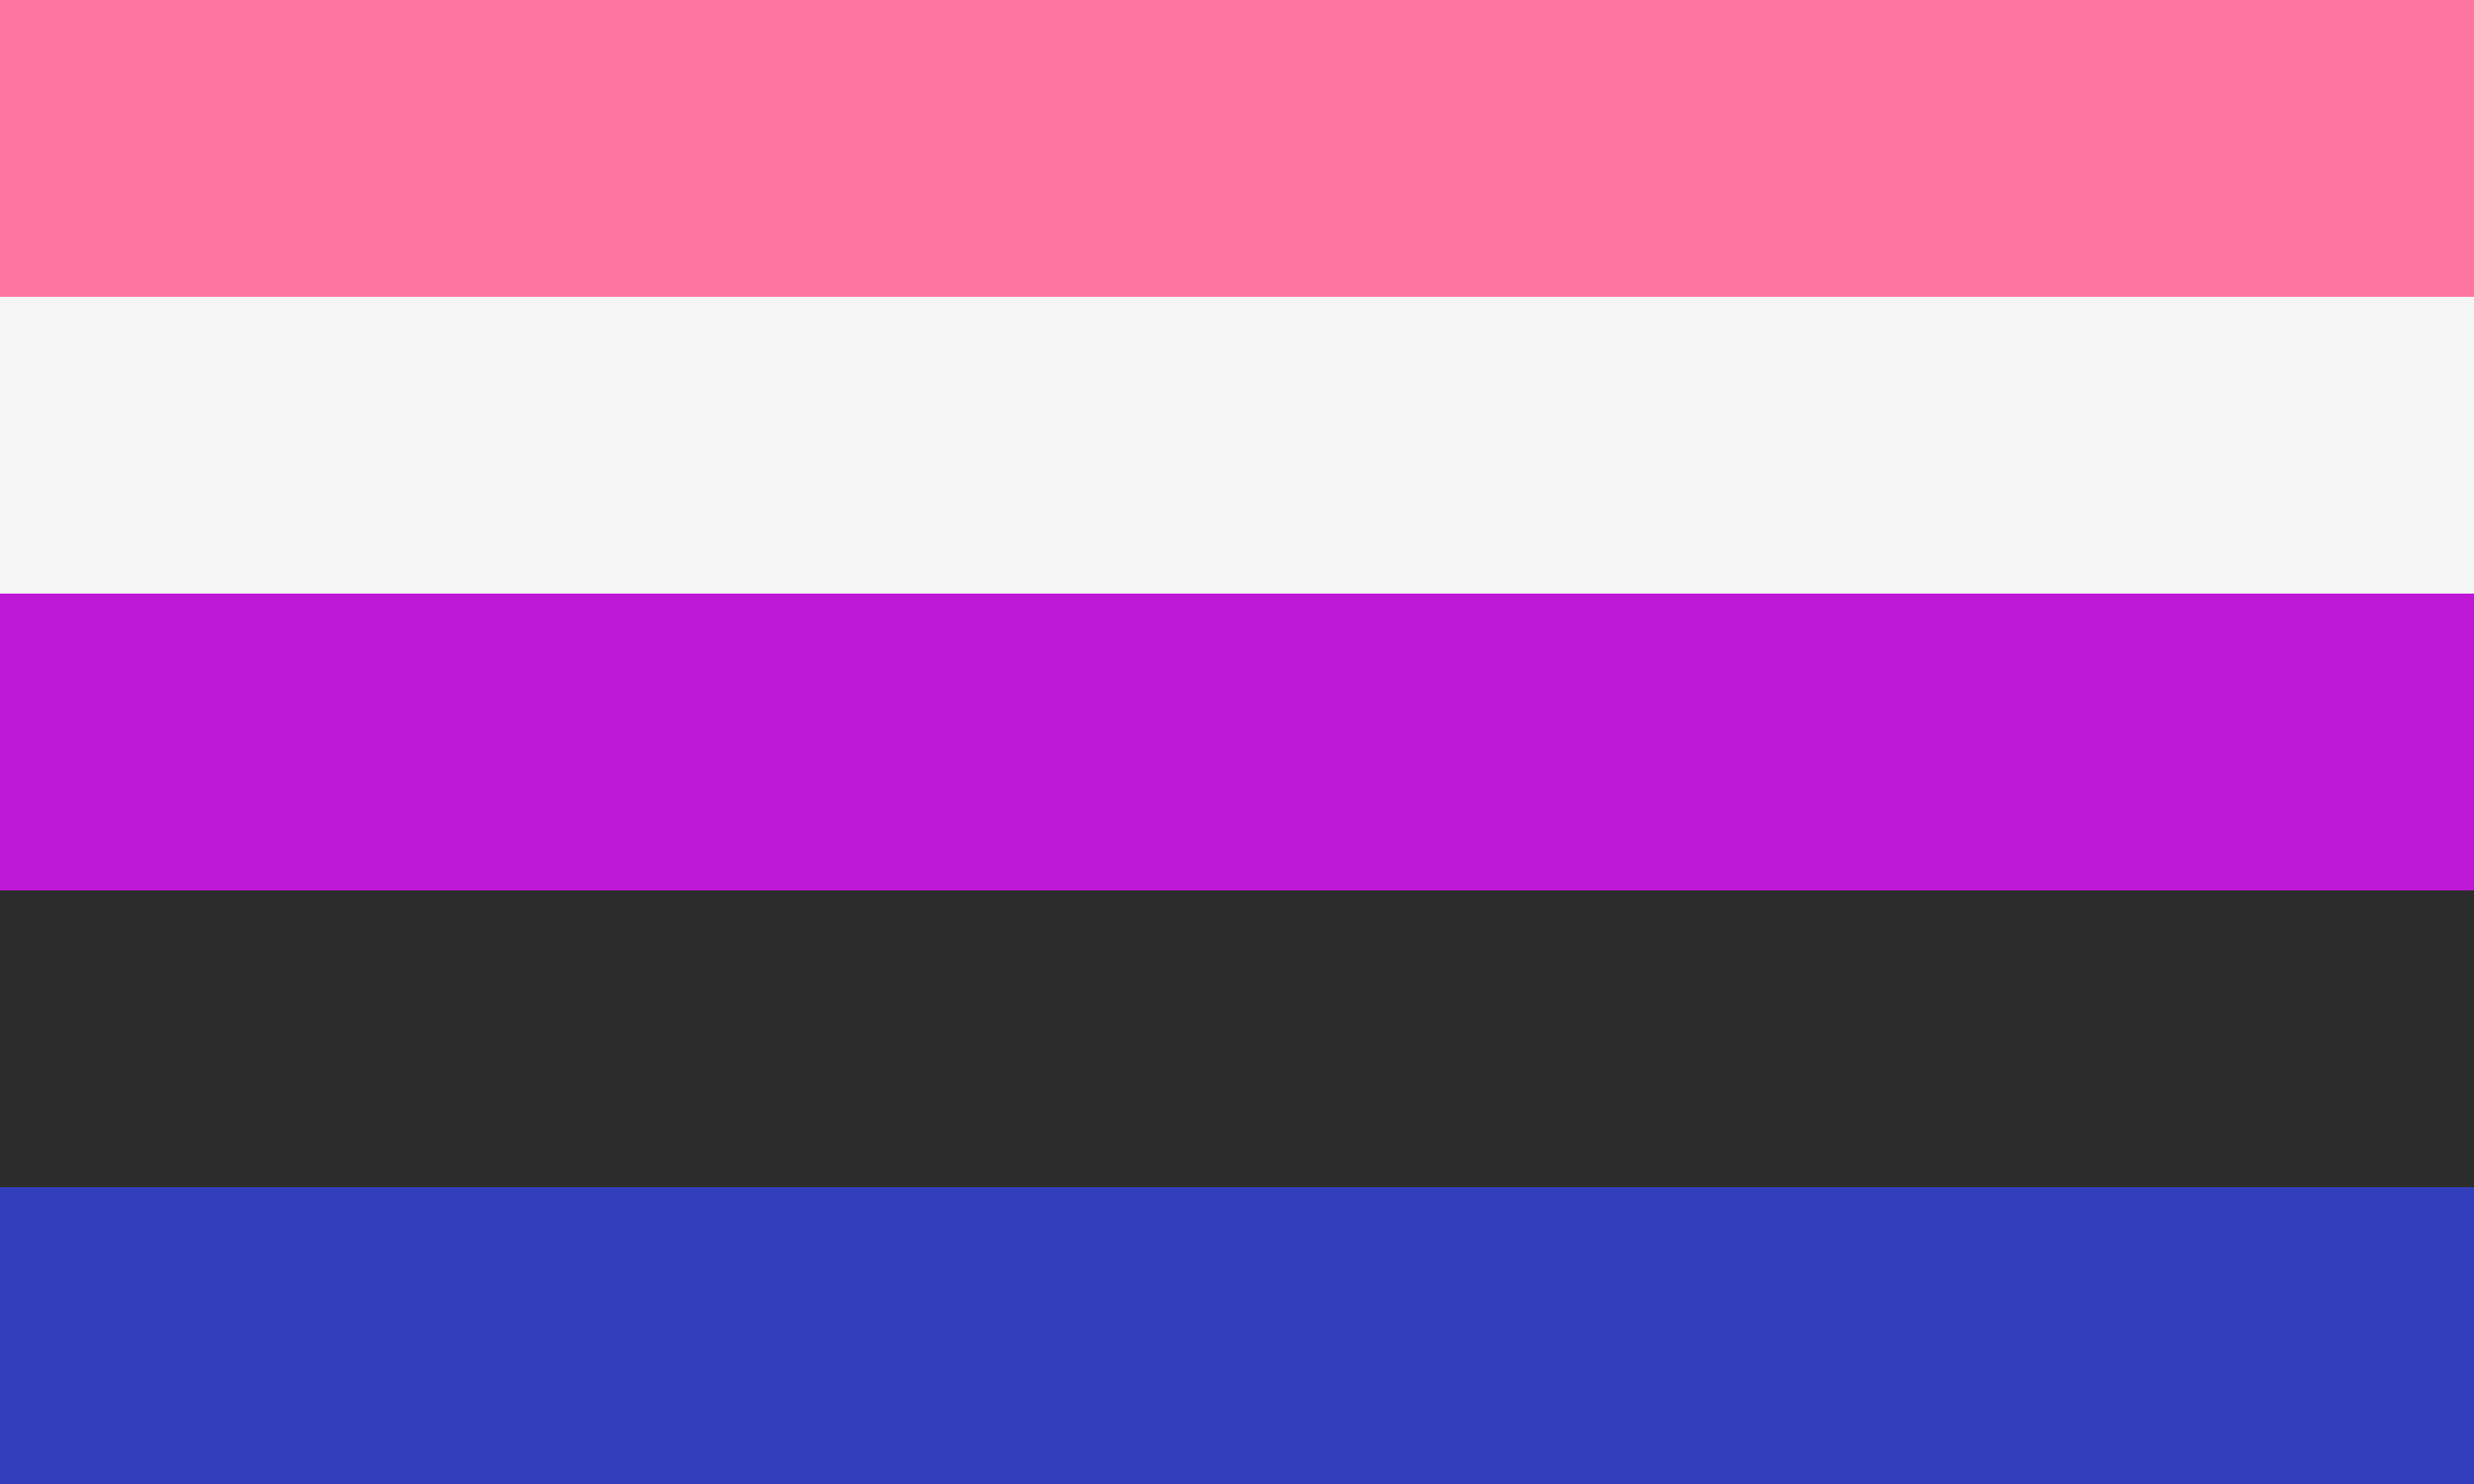
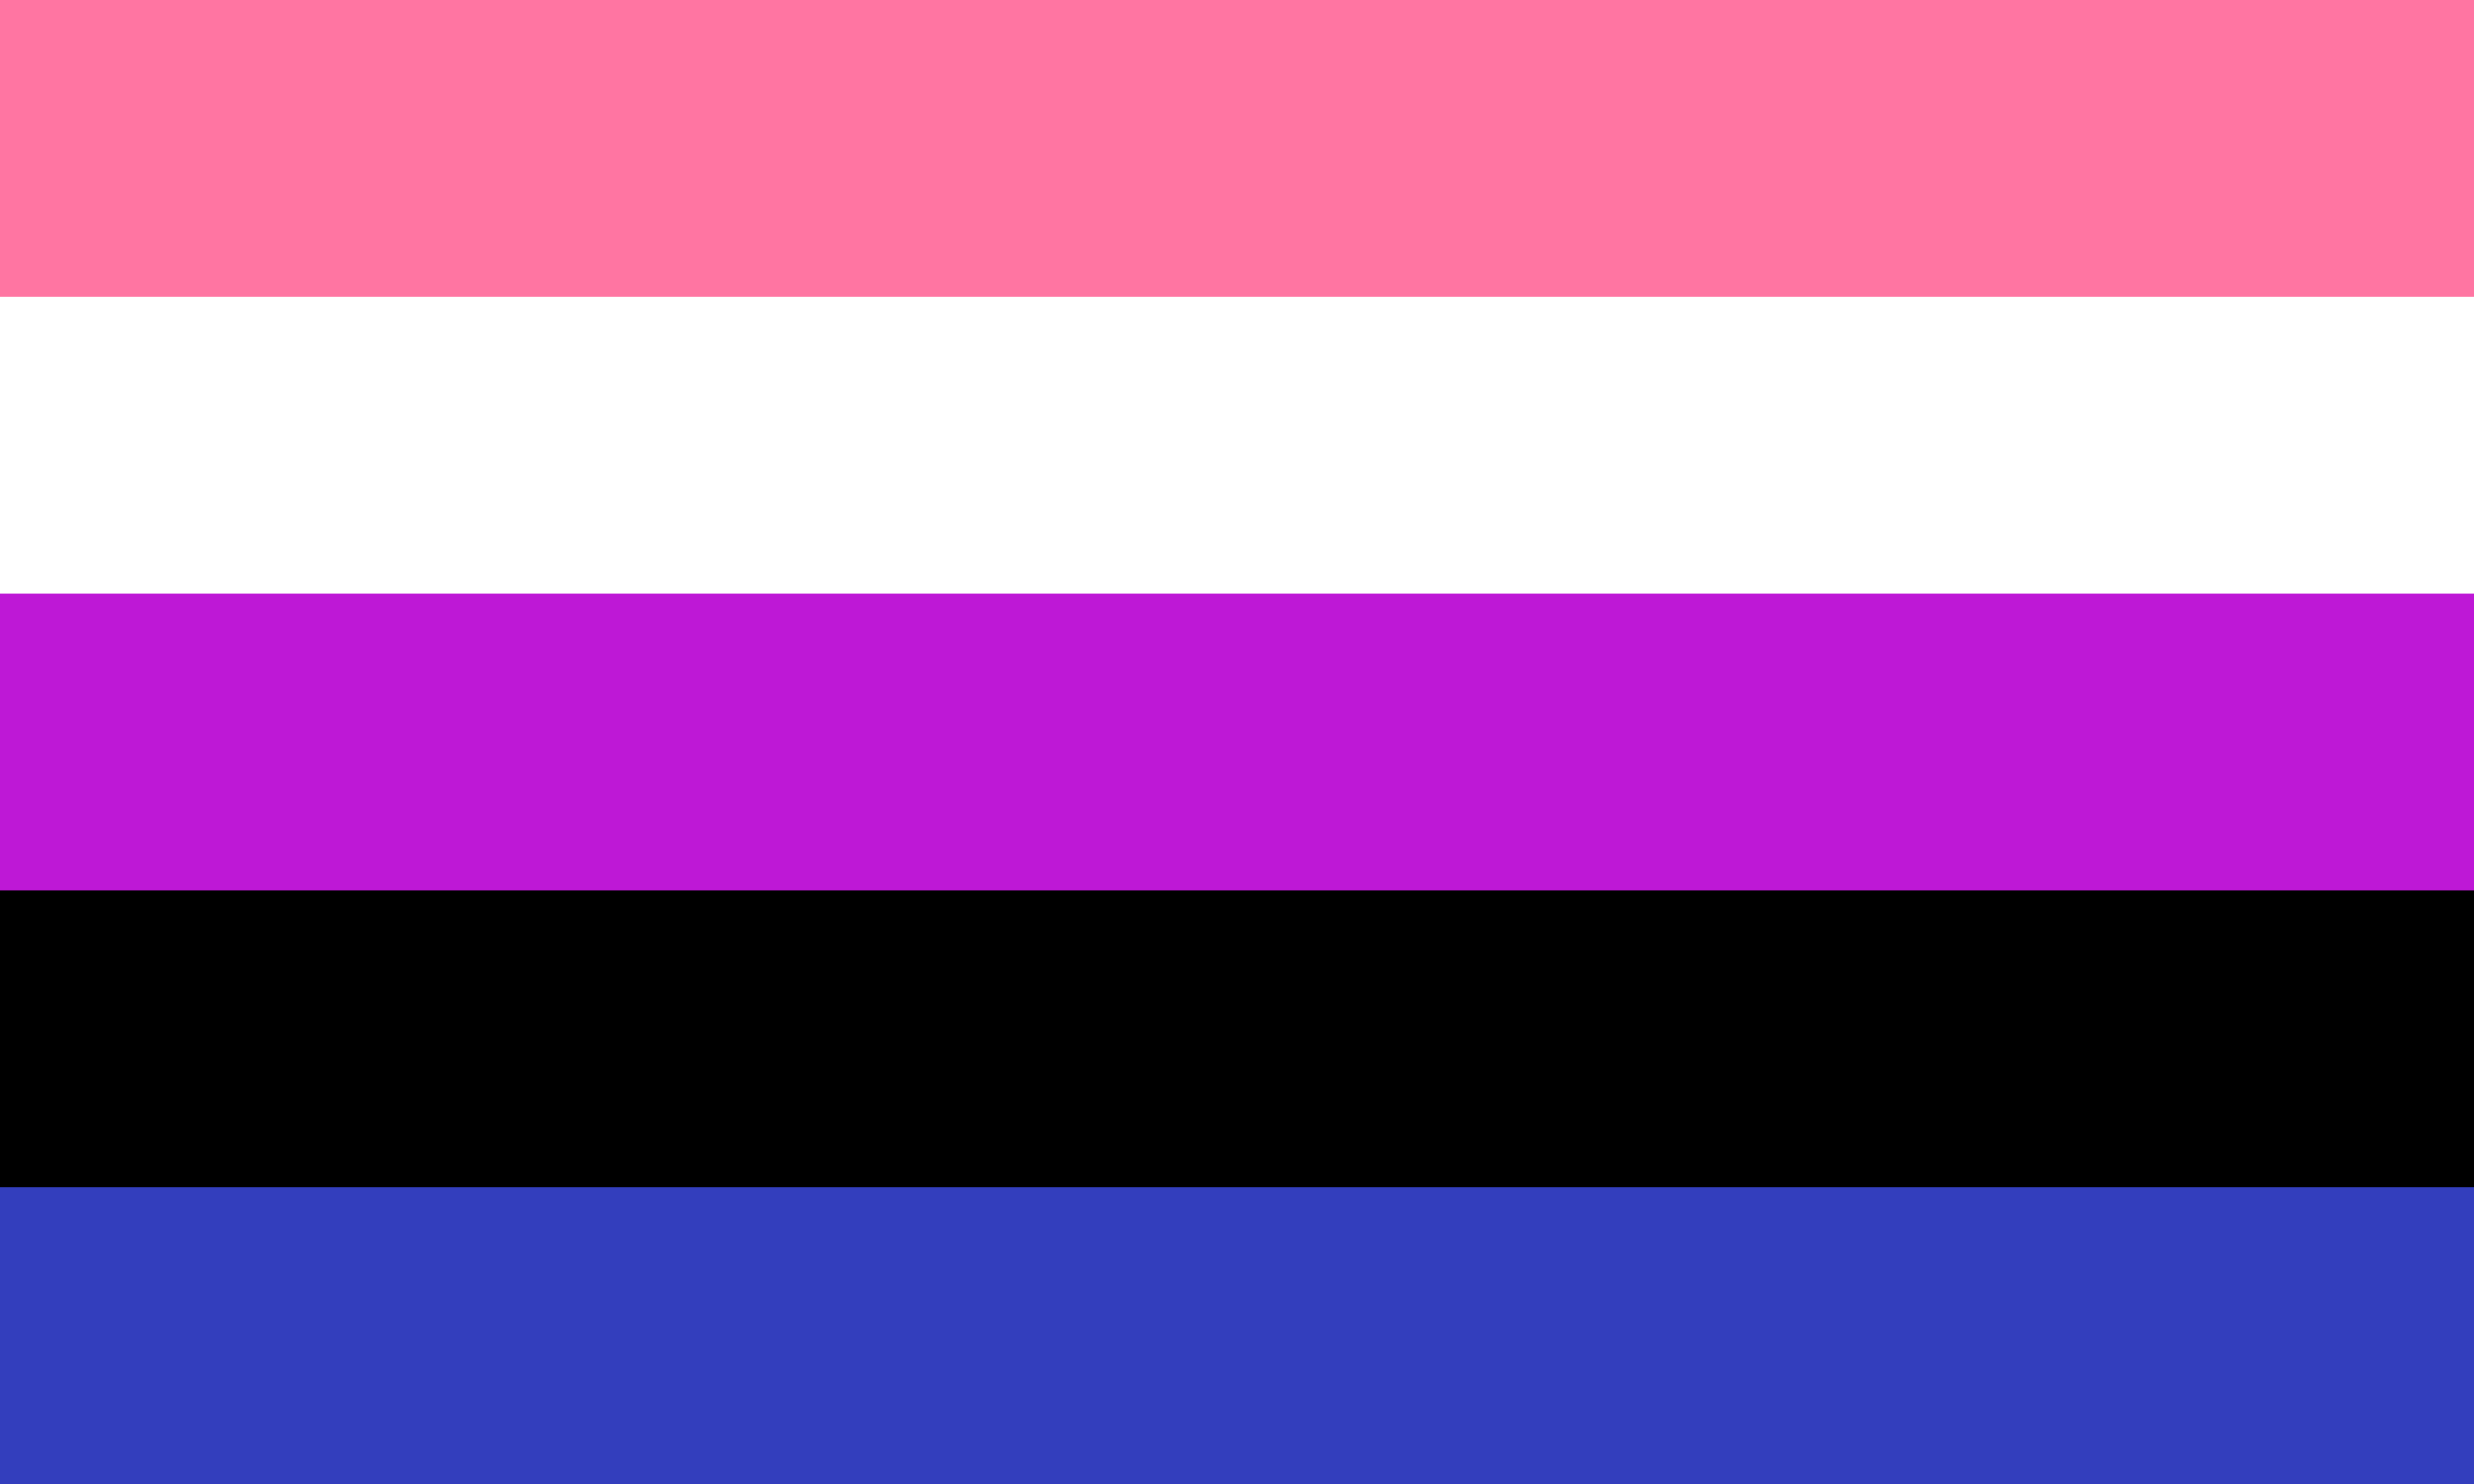
<svg xmlns="http://www.w3.org/2000/svg" viewBox="0 0 800 480">
-   <rect fill="#f5f5f5" width="800" height="98" y="95" rx="1" />
-   <rect fill="#2c2c2c" width="800" height="98" y="287" rx="1" />
+   <path fill="#333ebd" d="M0 0h800v480H0z" />
+   <path fill="#000000" d="M0 0h800v384H0z" />
+   <path fill="#be18d6" d="M0 0h800v288H0z" />
+   <path fill="#ffffff" d="M0 0h800v192H0z" />
  <path fill="#ff75a2" d="M0 0h800v96H0z" />
-   <path fill="#be18d6" d="M0 192h800v96H0z" />
-   <path fill="#333ebd" d="M0 384h800v96H0z" />
</svg>
